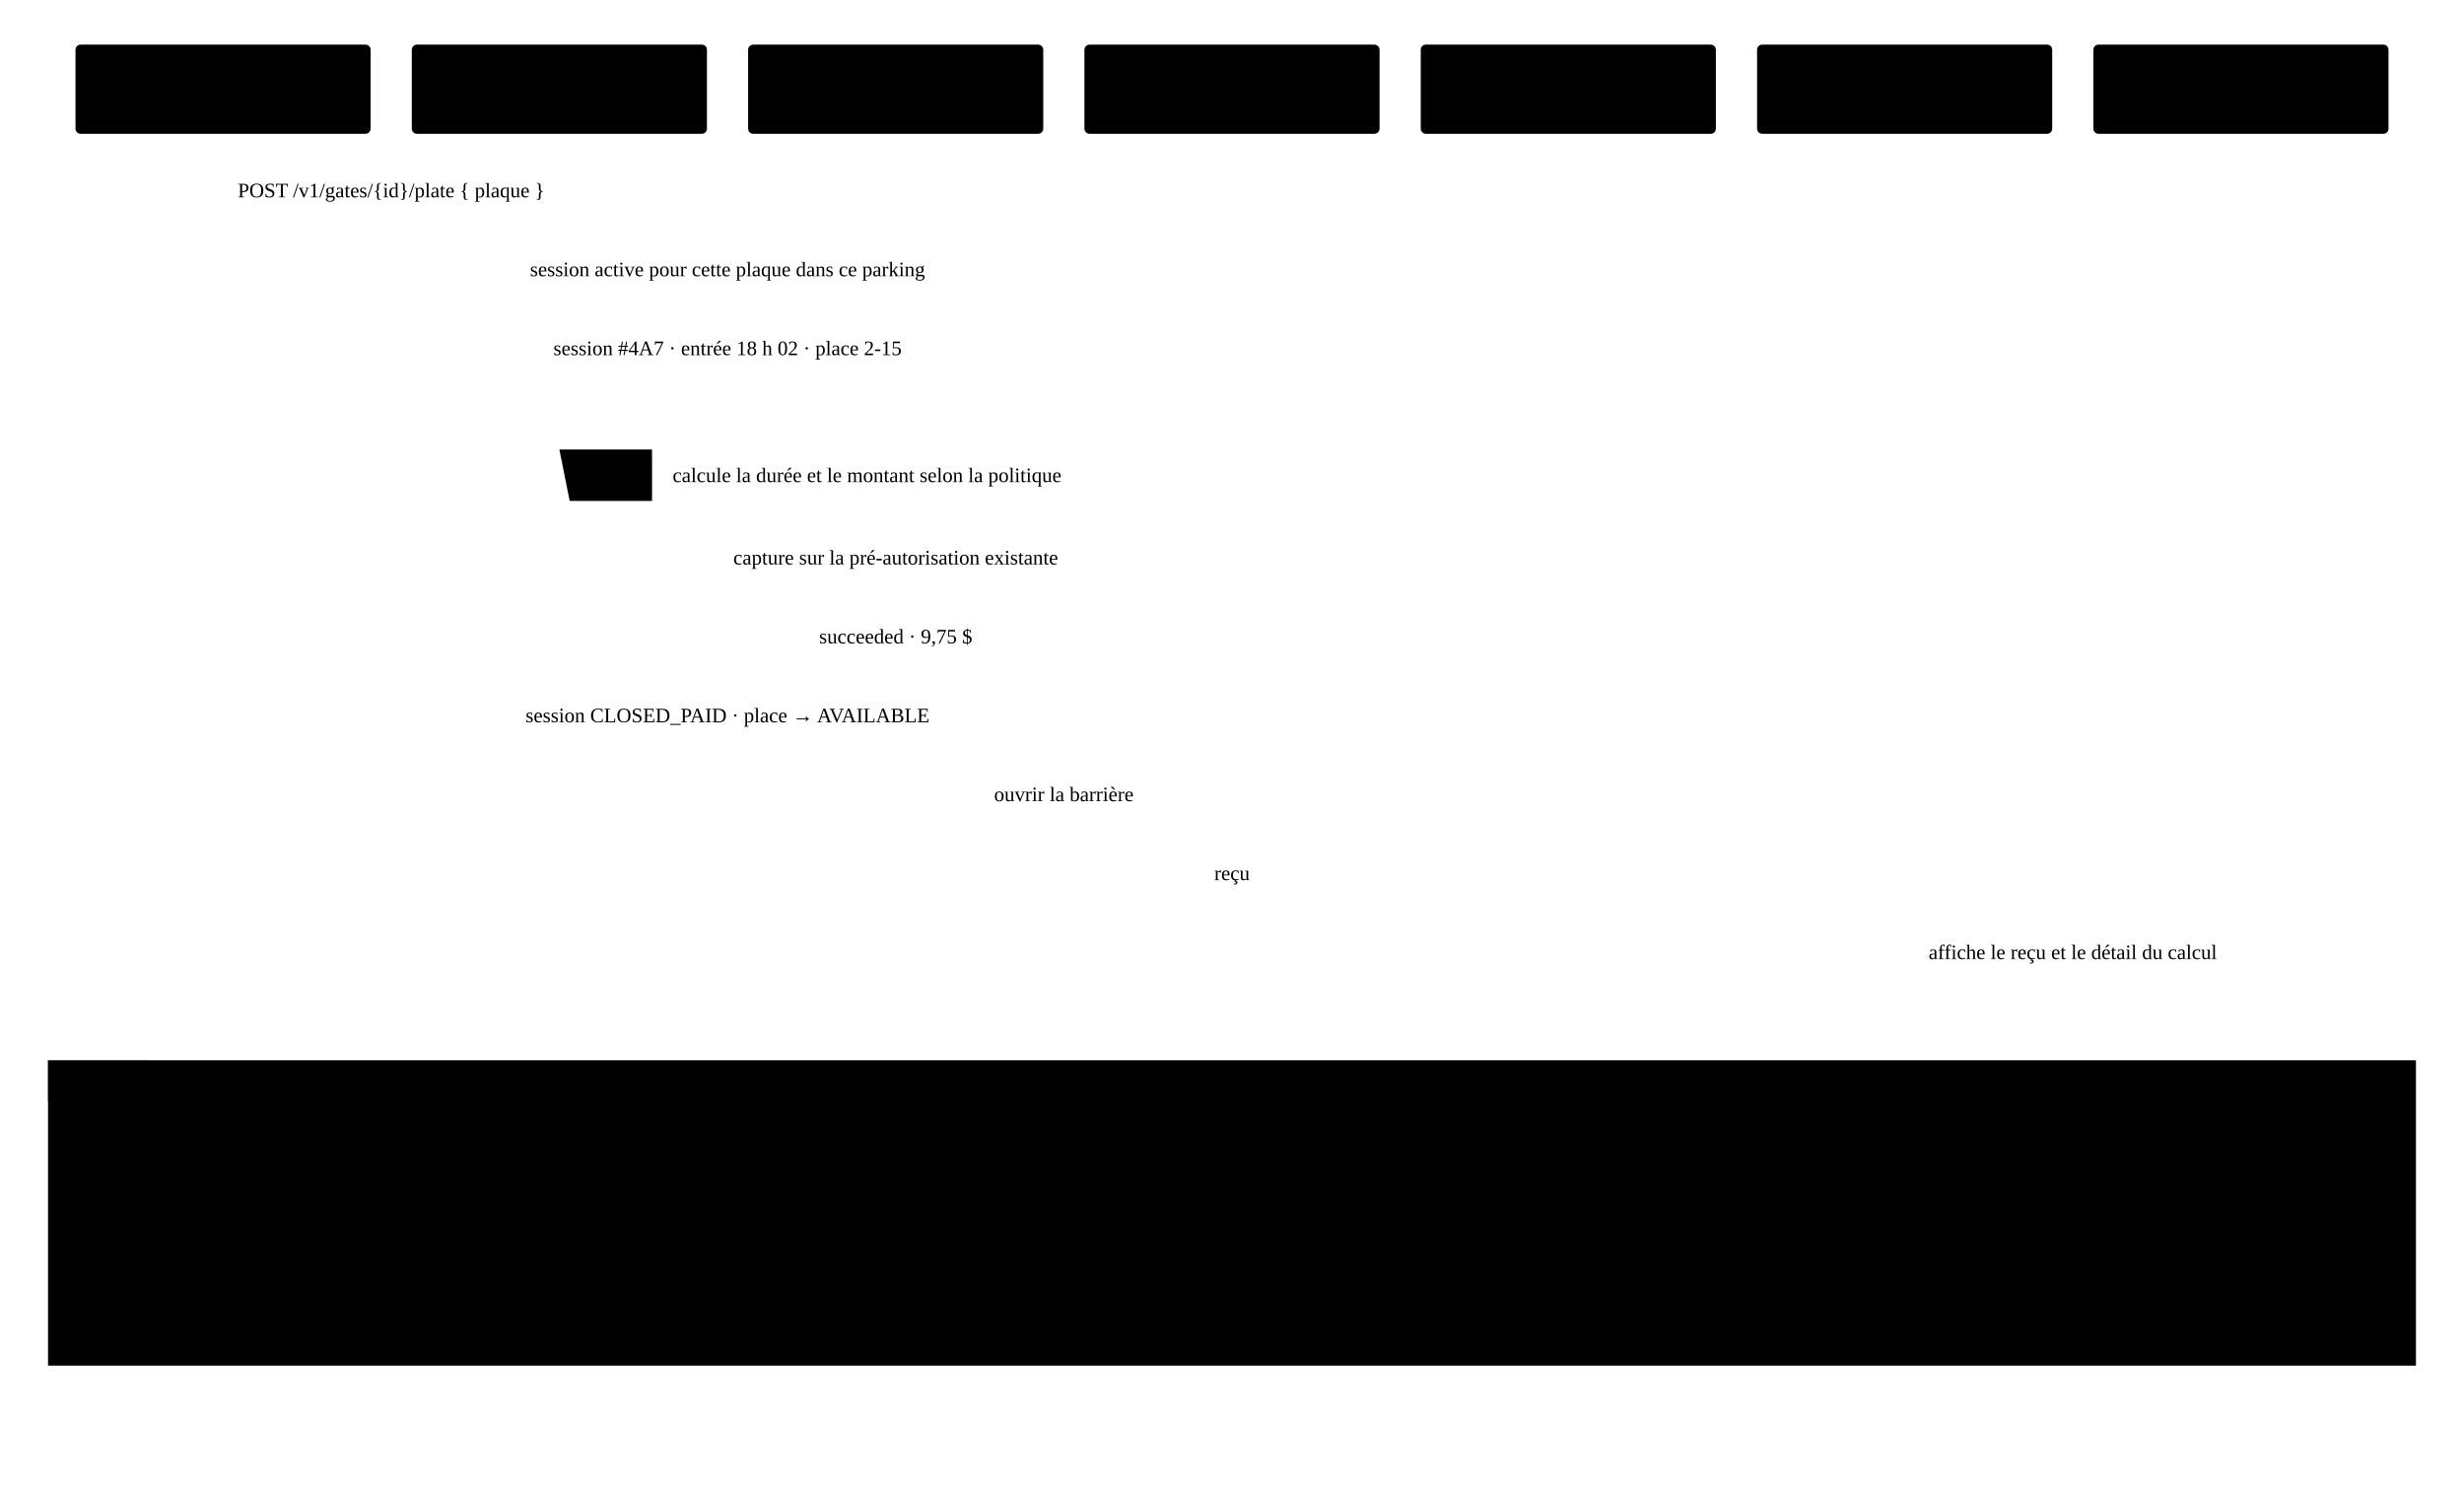
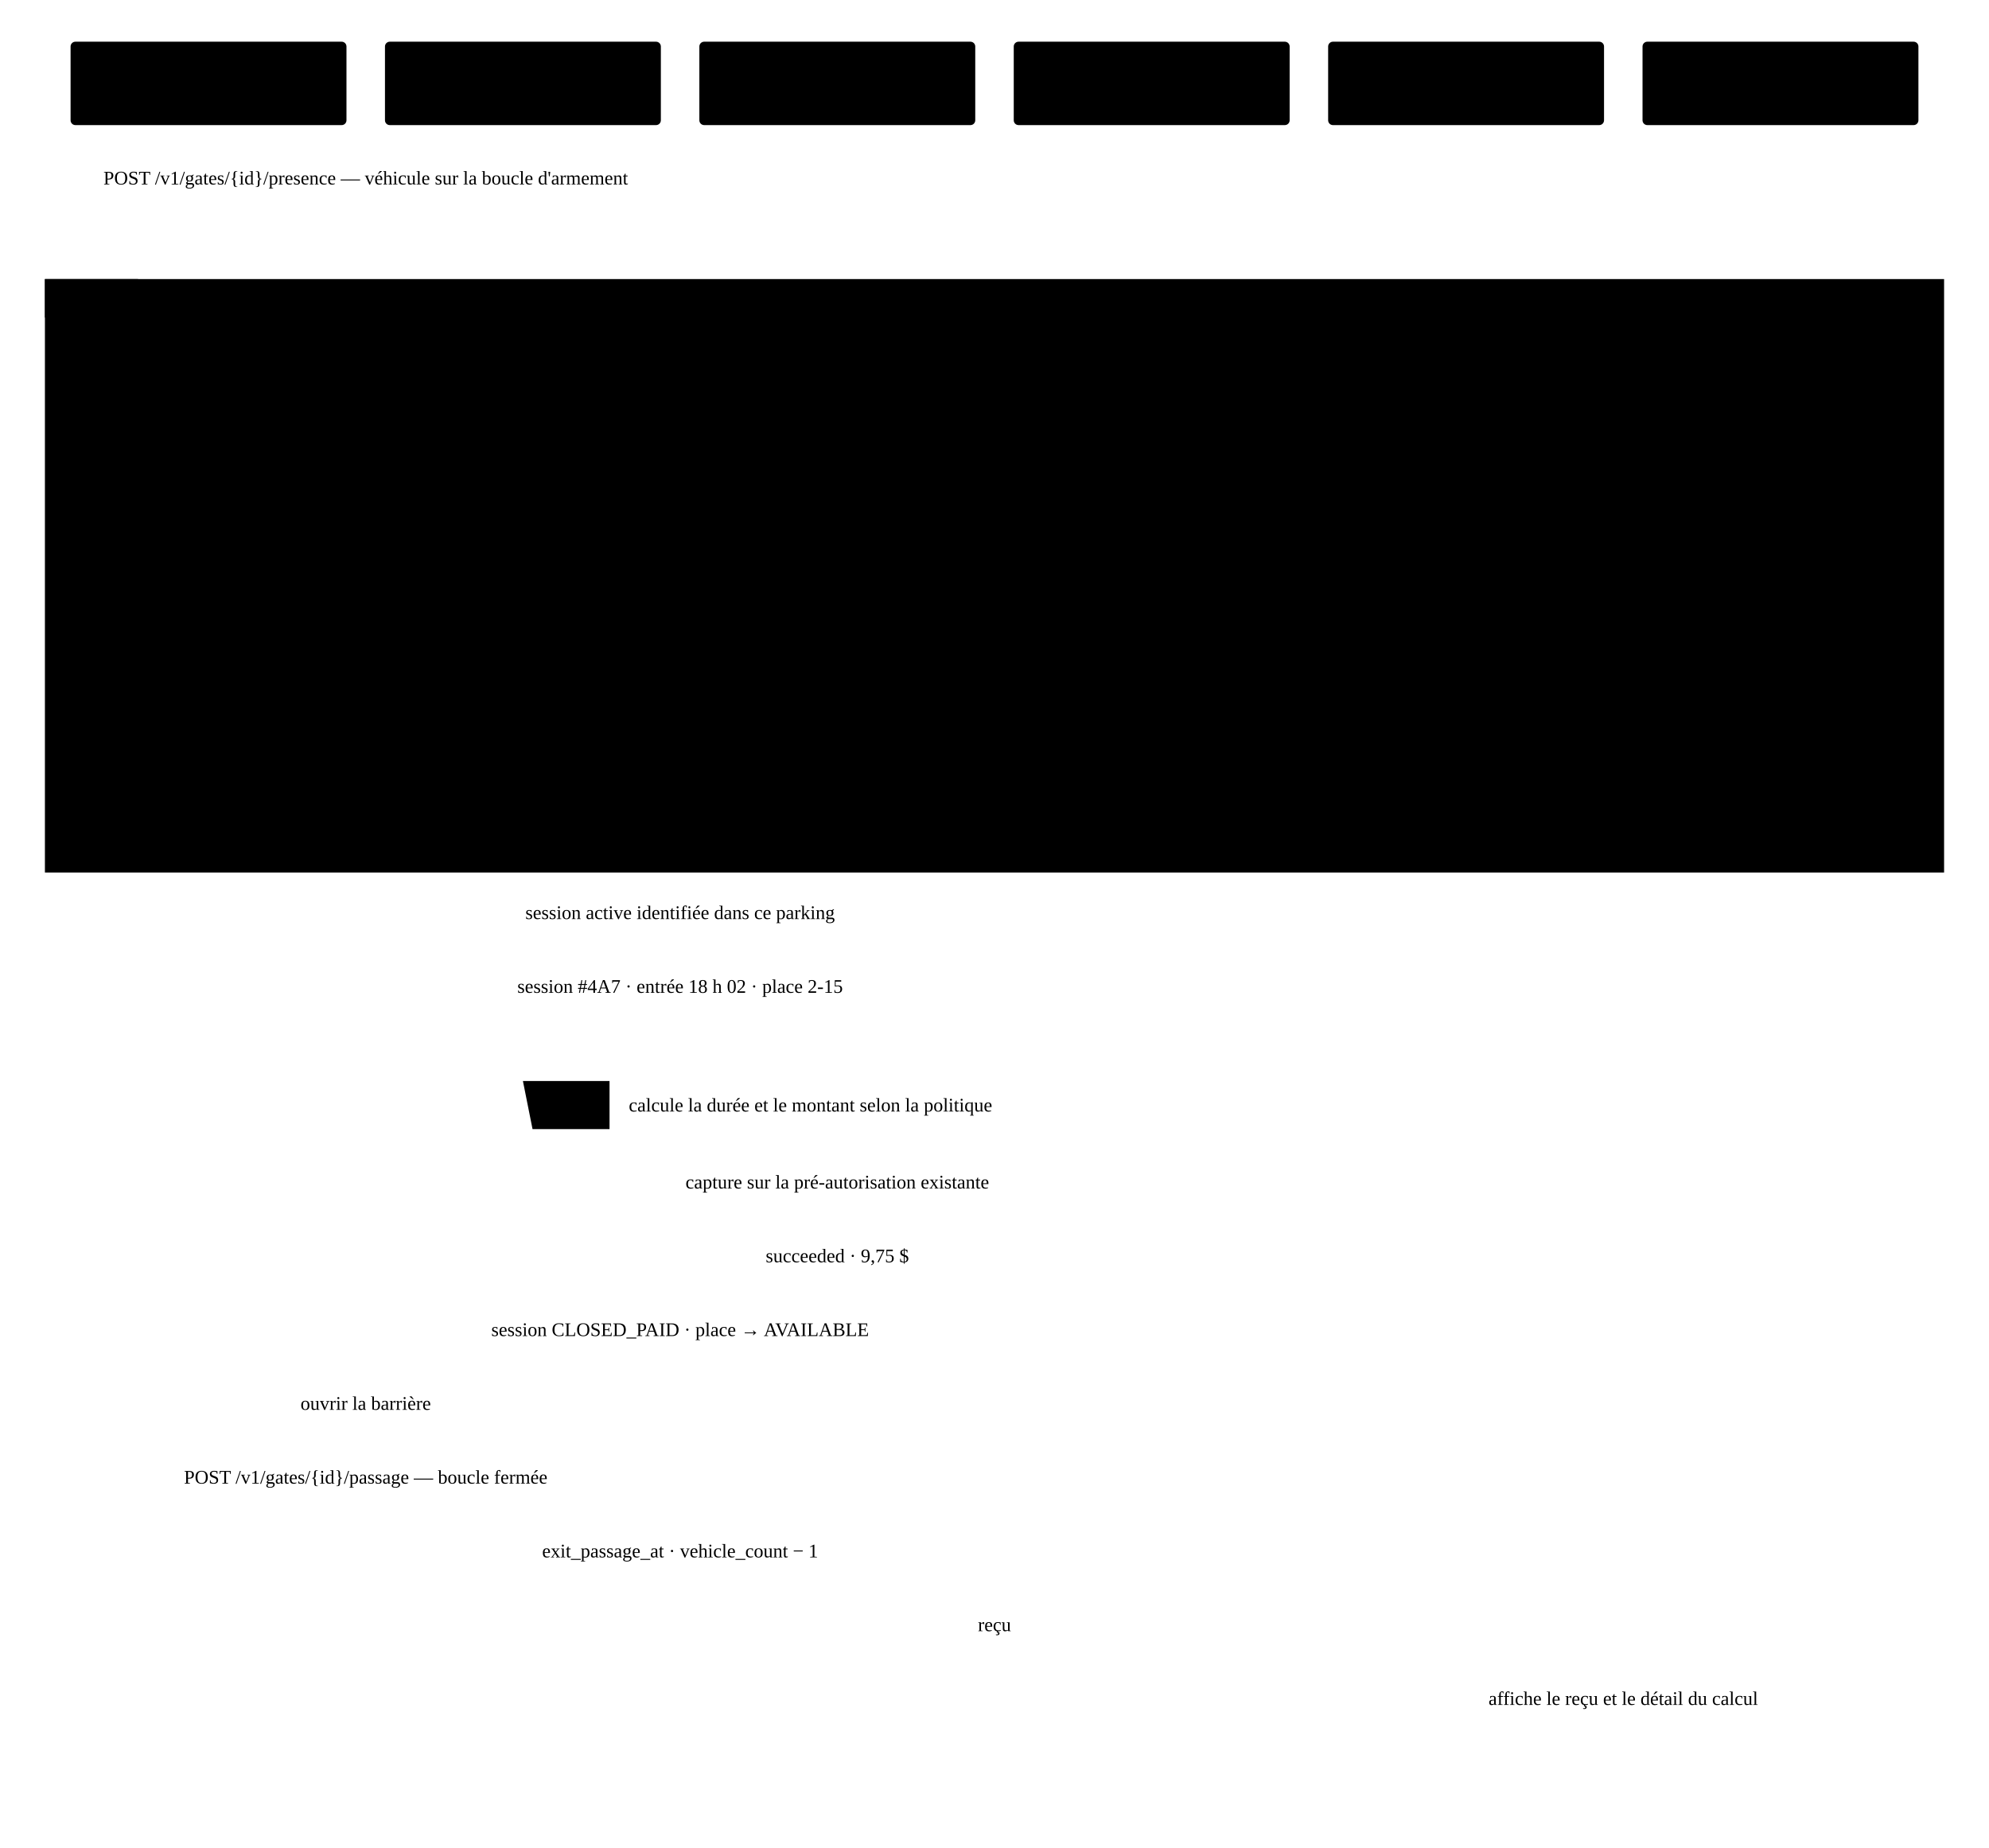
- <svg viewBox="0 0 1436 868" role="img" aria-label="Séquence de sortie et de facturation">
-   <line class="ll" x1="130" y1="78" x2="130" y2="850" />
-   <line class="ll" x1="326" y1="78" x2="326" y2="850" />
-   <line class="ll" x1="522" y1="78" x2="522" y2="850" />
-   <line class="ll" x1="718" y1="78" x2="718" y2="850" />
-   <line class="ll" x1="914" y1="78" x2="914" y2="850" />
-   <line class="ll" x1="1110" y1="78" x2="1110" y2="850" />
-   <line class="ll" x1="1306" y1="78" x2="1306" y2="850" />
-   <rect class="frm" x="28" y="618" width="1380" height="178" />
-   <path class="frm-tab" d="M28,618 h58 l14,14 v10 h-72 z" />
-   <text class="t-frag" x="36" y="635">alt</text>
-   <text class="t-frag-s" x="106" y="635">[ repli : plaque illisible ou plate_mismatch ]</text>
+ <svg viewBox="0 0 1240 1152" role="img" aria-label="Séquence de sortie et de facturation">
+   <line class="ll" x1="130" y1="78" x2="130" y2="1134" />
+   <line class="ll" x1="326" y1="78" x2="326" y2="1134" />
+   <line class="ll" x1="522" y1="78" x2="522" y2="1134" />
+   <line class="ll" x1="718" y1="78" x2="718" y2="1134" />
+   <line class="ll" x1="914" y1="78" x2="914" y2="1134" />
+   <line class="ll" x1="1110" y1="78" x2="1110" y2="1134" />
+   <rect class="frm" x="28" y="174" width="1184" height="370" />
+   <path class="frm-tab" d="M28,174 h58 l14,14 v10 h-72 z" />
+   <text class="t-frag" x="36" y="191">alt</text>
+   <text class="t-frag-s" x="106" y="191">[ opérateur équipé d'ANPR ou de transpondeurs ]</text>
+   <line class="frm-sep" x1="28" y1="272" x2="1212" y2="272" />
+   <text class="t-frag-s" x="36" y="287">[ sinon : balise de sortie vue par une seule app ]</text>
+   <line class="frm-sep" x1="28" y1="436" x2="1212" y2="436" />
+   <text class="t-frag-s" x="36" y="451">[ repli : QR de sortie, app ou page web retrouvée par son jeton ]</text>
  <path class="msg" d="M136,124 H320" marker-end="url(#sq)" />
-   <text class="t-msg" x="228" y="115" text-anchor="middle">POST /v1/gates/{id}/plate { plaque }</text>
-   <path class="msg" d="M332,170 H516" marker-end="url(#sq)" />
-   <text class="t-msg" x="424" y="161" text-anchor="middle">session active pour cette plaque dans ce parking</text>
-   <path class="ret" d="M516,216 H332" marker-end="url(#sq)" />
-   <text class="t-msg" x="424" y="207" text-anchor="middle">session #4A7 · entrée 18 h 02 · place 2-15</text>
-   <path class="msg" d="M326,262 H380 V292 H332" marker-end="url(#sq)" />
-   <text class="t-msg" x="392" y="281">calcule la durée et le montant selon la politique</text>
-   <path class="msg" d="M332,338 H712" marker-end="url(#sq)" />
-   <text class="t-msg" x="522" y="329" text-anchor="middle">capture sur la pré-autorisation existante</text>
-   <path class="ret" d="M712,384 H332" marker-end="url(#sq)" />
-   <text class="t-msg" x="522" y="375" text-anchor="middle">succeeded · 9,75 $</text>
-   <path class="msg" d="M332,430 H516" marker-end="url(#sq)" />
-   <text class="t-msg" x="424" y="421" text-anchor="middle">session CLOSED_PAID · place → AVAILABLE</text>
-   <path class="msg" d="M332,476 H908" marker-end="url(#sq)" />
-   <text class="t-msg" x="620" y="467" text-anchor="middle">ouvrir la barrière</text>
-   <path class="msg" d="M332,522 H1104" marker-end="url(#sq)" />
-   <text class="t-msg" x="718" y="513" text-anchor="middle">reçu</text>
-   <path class="msg" d="M1116,568 H1300" marker-end="url(#sq)" />
-   <text class="t-msg" x="1208" y="559" text-anchor="middle">affiche le reçu et le détail du calcul</text>
-   <path class="msg" d="M1300,648 H1116" marker-end="url(#sq)" />
-   <text class="t-msg" x="1208" y="639" text-anchor="middle">scanne le QR de la borne de sortie</text>
-   <path class="msg" d="M1104,694 H332" marker-end="url(#sq)" />
-   <text class="t-msg" x="718" y="685" text-anchor="middle">POST /v1/sessions/{id}/exit { gate_token }</text>
-   <path class="msg" d="M326,740 H380 V770 H332" marker-end="url(#sq)" />
-   <text class="t-msg" x="392" y="759">reprend au calcul du montant</text>
+   <text class="t-msg" x="228" y="115" text-anchor="middle">POST /v1/gates/{id}/presence — véhicule sur la boucle d'armement</text>
+   <path class="msg" d="M136,220 H320" marker-end="url(#sq)" />
+   <text class="t-msg" x="228" y="211" text-anchor="middle">POST /v1/gates/{id}/identify { plaque ou transpondeur }</text>
+   <path class="msg" d="M908,308 H332" marker-end="url(#sq)" />
+   <text class="t-msg" x="620" y="299" text-anchor="middle">POST /v1/sessions/{id}/at-exit — balise de sortie vue</text>
+   <path class="msg" d="M326,354 H380 V384 H332" marker-end="url(#sq)" />
+   <text class="t-msg" x="392" y="373">une seule session candidate ? sinon repli</text>
+   <path class="msg" d="M1104,472 H920" marker-end="url(#sq)" />
+   <text class="t-msg" x="1012" y="463" text-anchor="middle">scan du QR de sortie</text>
+   <path class="msg" d="M908,518 H332" marker-end="url(#sq)" />
+   <text class="t-msg" x="620" y="509" text-anchor="middle">POST /v1/sessions/{id}/exit  ·  POST /v1/web/sessions/{token}/exit</text>
+   <path class="msg" d="M332,582 H516" marker-end="url(#sq)" />
+   <text class="t-msg" x="424" y="573" text-anchor="middle">session active identifiée dans ce parking</text>
+   <path class="ret" d="M516,628 H332" marker-end="url(#sq)" />
+   <text class="t-msg" x="424" y="619" text-anchor="middle">session #4A7 · entrée 18 h 02 · place 2-15</text>
+   <path class="msg" d="M326,674 H380 V704 H332" marker-end="url(#sq)" />
+   <text class="t-msg" x="392" y="693">calcule la durée et le montant selon la politique</text>
+   <path class="msg" d="M332,750 H712" marker-end="url(#sq)" />
+   <text class="t-msg" x="522" y="741" text-anchor="middle">capture sur la pré-autorisation existante</text>
+   <path class="ret" d="M712,796 H332" marker-end="url(#sq)" />
+   <text class="t-msg" x="522" y="787" text-anchor="middle">succeeded · 9,75 $</text>
+   <path class="msg" d="M332,842 H516" marker-end="url(#sq)" />
+   <text class="t-msg" x="424" y="833" text-anchor="middle">session CLOSED_PAID · place → AVAILABLE</text>
+   <path class="msg" d="M320,888 H136" marker-end="url(#sq)" />
+   <text class="t-msg" x="228" y="879" text-anchor="middle">ouvrir la barrière</text>
+   <path class="msg" d="M136,934 H320" marker-end="url(#sq)" />
+   <text class="t-msg" x="228" y="925" text-anchor="middle">POST /v1/gates/{id}/passage — boucle fermée</text>
+   <path class="msg" d="M332,980 H516" marker-end="url(#sq)" />
+   <text class="t-msg" x="424" y="971" text-anchor="middle">exit_passage_at · vehicle_count − 1</text>
+   <path class="msg" d="M332,1026 H908" marker-end="url(#sq)" />
+   <text class="t-msg" x="620" y="1017" text-anchor="middle">reçu</text>
+   <path class="msg" d="M920,1072 H1104" marker-end="url(#sq)" />
+   <text class="t-msg" x="1012" y="1063" text-anchor="middle">affiche le reçu et le détail du calcul</text>
  <rect class="p p-ext" x="44" y="26" width="172" height="52" rx="3" />
-   <text class="t-p" x="130" y="48" text-anchor="middle">Caméra de sortie</text>
-   <text class="t-ps" x="130" y="65" text-anchor="middle">ANPR</text>
+   <text class="t-p" x="130" y="48" text-anchor="middle">Contrôleur de sortie</text>
+   <text class="t-ps" x="130" y="65" text-anchor="middle">boucles · QR de sortie</text>
  <rect class="p p-api" x="240" y="26" width="172" height="52" rx="3" />
  <text class="t-p" x="326" y="48" text-anchor="middle">API</text>
  <text class="t-ps" x="326" y="65" text-anchor="middle" />
  <rect class="p p-db" x="436" y="26" width="172" height="52" rx="3" />
  <text class="t-p" x="522" y="48" text-anchor="middle">Base de données</text>
  <text class="t-ps" x="522" y="65" text-anchor="middle">Postgres</text>
  <rect class="p p-svc" x="632" y="26" width="172" height="52" rx="3" />
  <text class="t-p" x="718" y="48" text-anchor="middle">Stripe</text>
  <text class="t-ps" x="718" y="65" text-anchor="middle" />
-   <rect class="p p-ext" x="828" y="26" width="172" height="52" rx="3" />
-   <text class="t-p" x="914" y="48" text-anchor="middle">Contrôleur</text>
-   <text class="t-ps" x="914" y="65" text-anchor="middle">barrière de sortie</text>
-   <rect class="p p-app" x="1024" y="26" width="172" height="52" rx="3" />
-   <text class="t-p" x="1110" y="48" text-anchor="middle">App mobile</text>
+   <rect class="p p-app" x="828" y="26" width="172" height="52" rx="3" />
+   <text class="t-p" x="914" y="48" text-anchor="middle">App ou page web</text>
+   <text class="t-ps" x="914" y="65" text-anchor="middle" />
+   <rect class="p p-ext" x="1024" y="26" width="172" height="52" rx="3" />
+   <text class="t-p" x="1110" y="48" text-anchor="middle">Conducteur</text>
  <text class="t-ps" x="1110" y="65" text-anchor="middle" />
-   <rect class="p p-ext" x="1220" y="26" width="172" height="52" rx="3" />
-   <text class="t-p" x="1306" y="48" text-anchor="middle">Conducteur</text>
-   <text class="t-ps" x="1306" y="65" text-anchor="middle" />
</svg>
